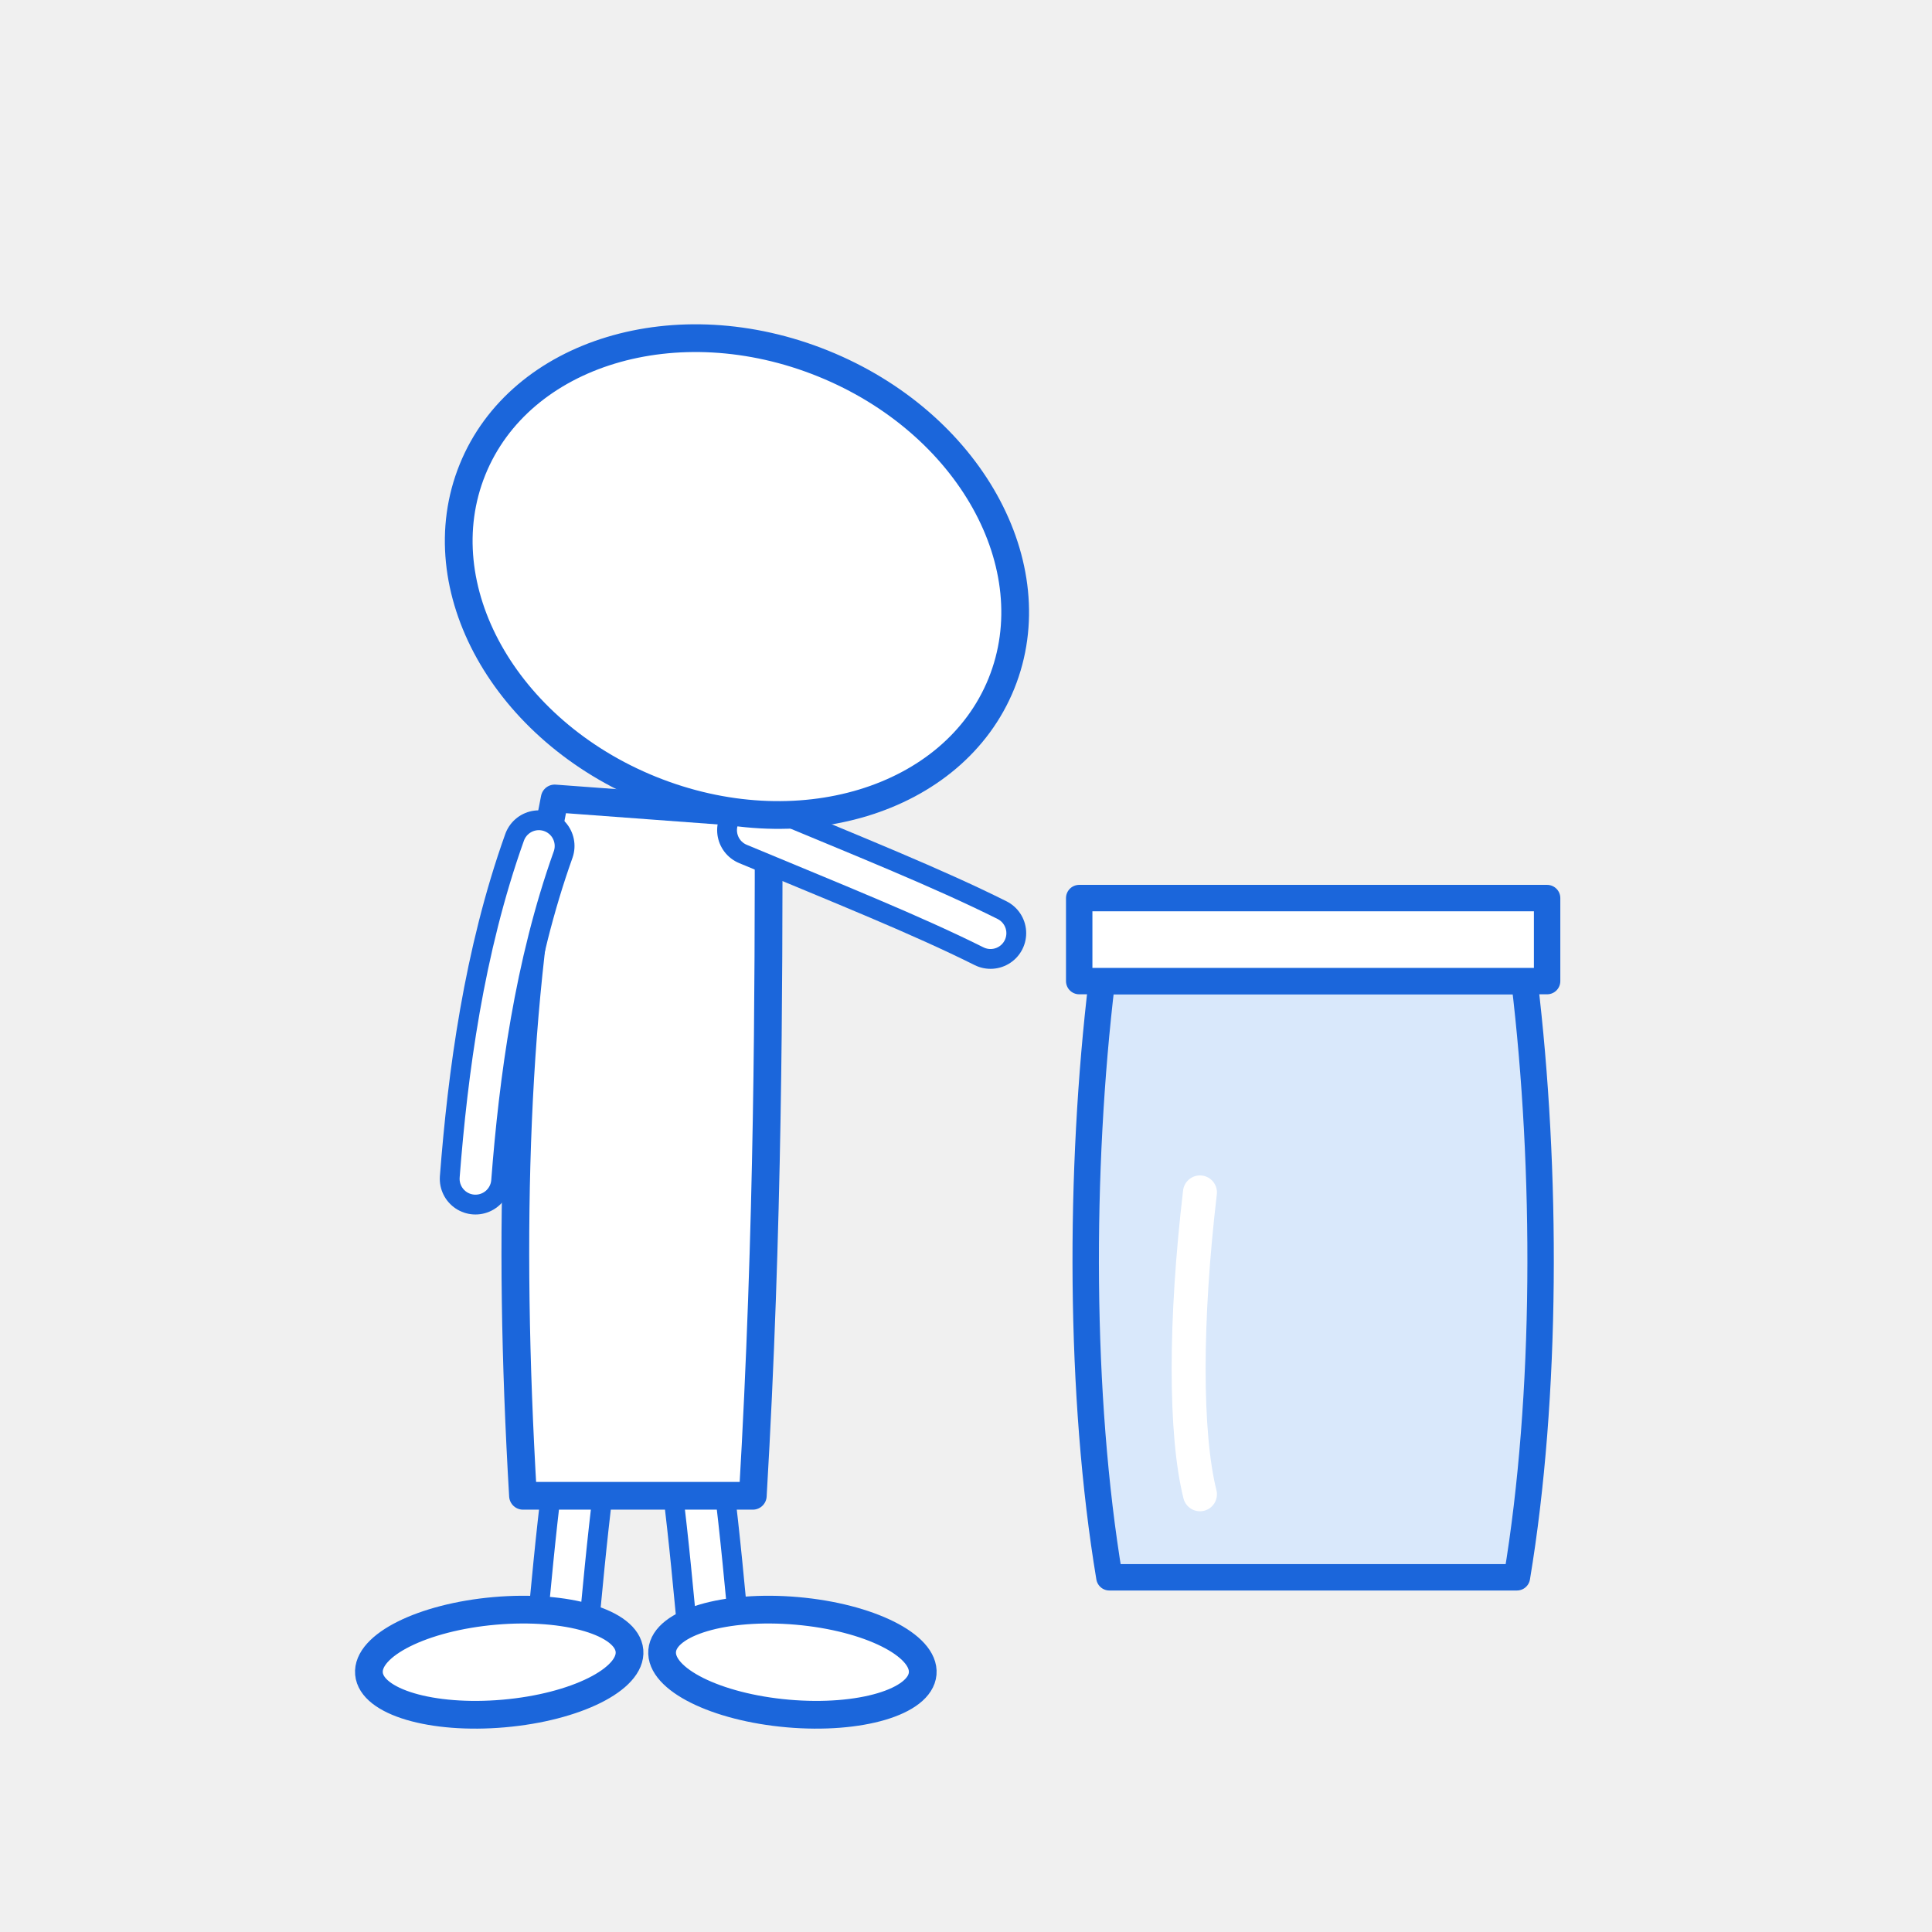
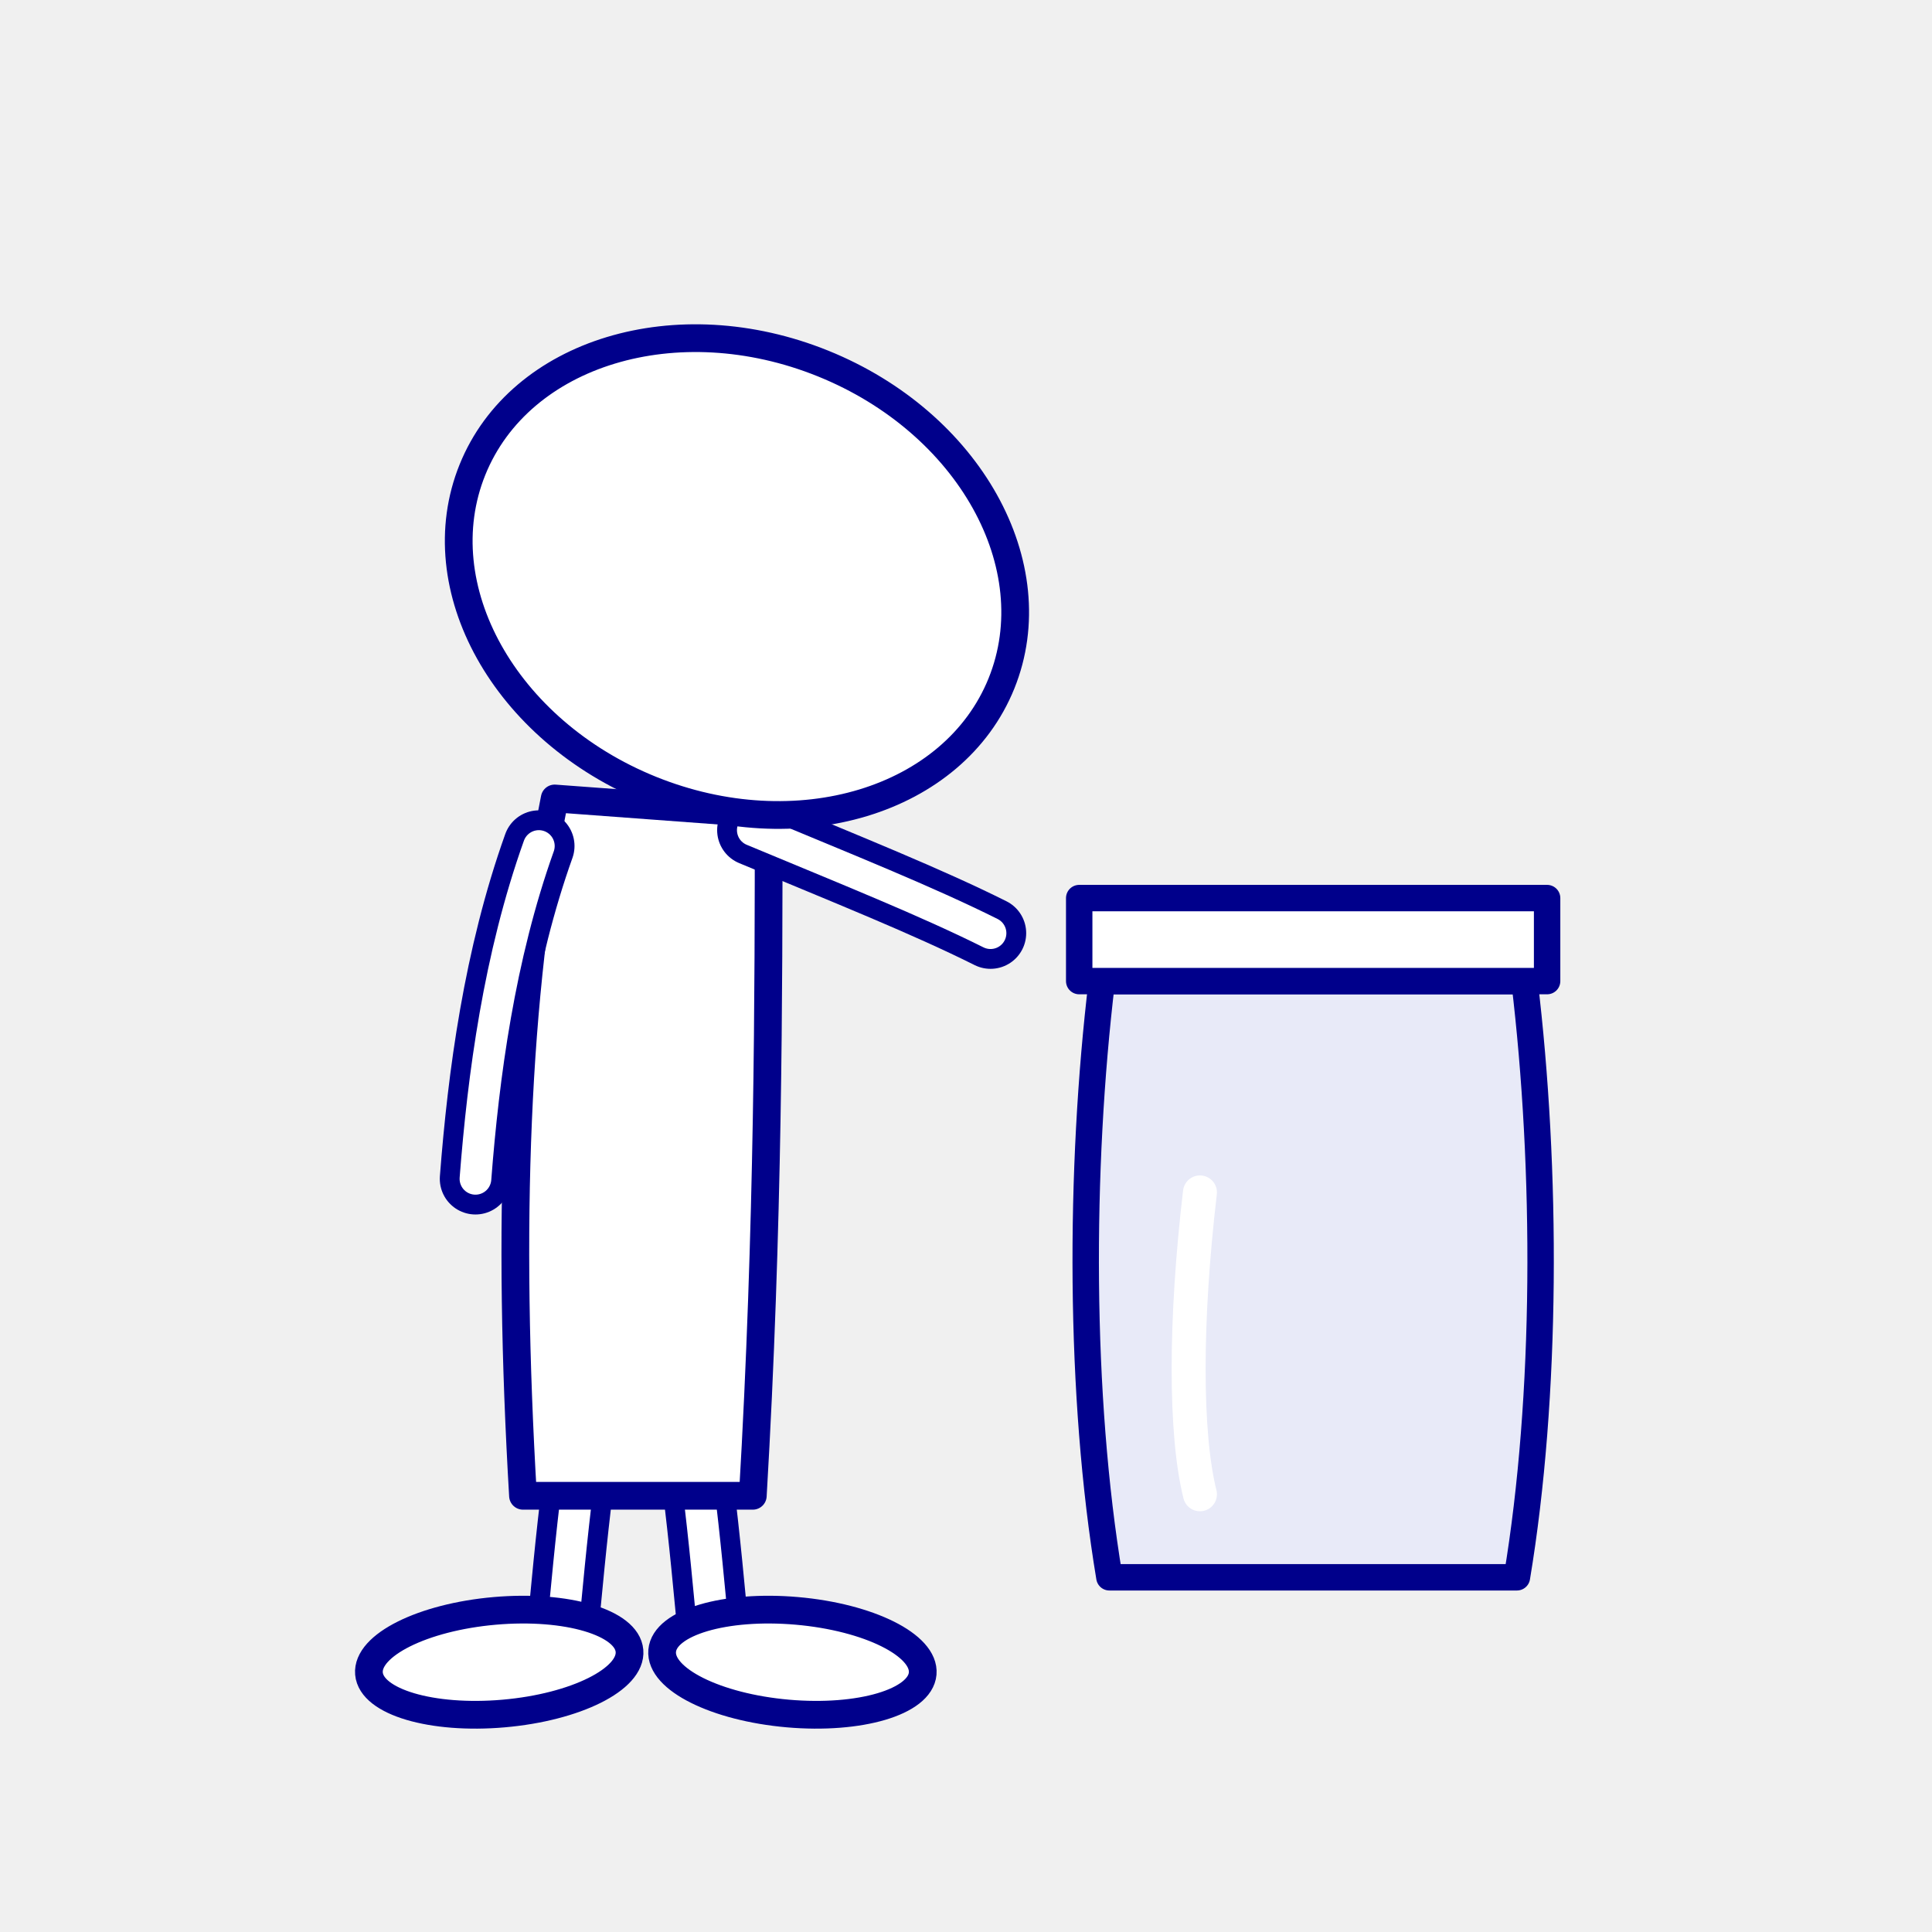
<svg xmlns="http://www.w3.org/2000/svg" width="512" height="512" viewBox="0 0 512 512">
  <g transform="translate(348 330)">
-     <path d="M-56 -70 C -62 -20 -62 40 -54 88 L 54 88 C 62 40 62 -20 56 -70 Z" fill="#D9E8FB" stroke="#1B66DB" stroke-width="7" stroke-linecap="round" stroke-linejoin="round" />
-     <path d="M-62 -70 L 62 -70 L 62 -92 L -62 -92 Z" fill="#FFFFFF" stroke="#1B66DB" stroke-width="7" stroke-linecap="round" stroke-linejoin="round" />
+     <path d="M-56 -70 C -62 -20 -62 40 -54 88 L 54 88 C 62 40 62 -20 56 -70 Z" fill="#e8eaf8" stroke="#00008b" stroke-width="7" stroke-linecap="round" stroke-linejoin="round" />
+     <path d="M-62 -70 L 62 -70 L 62 -92 L -62 -92 Z" fill="#FFFFFF" stroke="#00008b" stroke-width="7" stroke-linecap="round" stroke-linejoin="round" />
    <path d="M-30 -14 C -34 20 -34 50 -30 66" fill="none" stroke="#FFFFFF" stroke-width="9" stroke-linecap="round" stroke-linejoin="round" />
  </g>
  <g transform="translate(168 262) scale(1.05)">
-     <path d="M-14 124 C -16 140 -17 152 -18 162" fill="none" stroke="#1B66DB" stroke-width="18" stroke-linecap="round" stroke-linejoin="round" />
+     <path d="M-14 124 C -16 140 -17 152 -18 162" fill="none" stroke="#00008b" stroke-width="18" stroke-linecap="round" stroke-linejoin="round" />
    <path d="M-14 124 C -16 140 -17 152 -18 162" fill="none" stroke="#FFFFFF" stroke-width="8" stroke-linecap="round" stroke-linejoin="round" />
-     <path d="M16 124 C 18 140 19 152 20 162" fill="none" stroke="#1B66DB" stroke-width="18" stroke-linecap="round" stroke-linejoin="round" />
+     <path d="M16 124 C 18 140 19 152 20 162" fill="none" stroke="#00008b" stroke-width="18" stroke-linecap="round" stroke-linejoin="round" />
    <path d="M16 124 C 18 140 19 152 20 162" fill="none" stroke="#FFFFFF" stroke-width="8" stroke-linecap="round" stroke-linejoin="round" />
-     <ellipse cx="-34" cy="170" rx="33" ry="13" transform="rotate(-5 -34 170)" fill="#FFFFFF" stroke="#1B66DB" stroke-width="7" />
-     <ellipse cx="40" cy="170" rx="33" ry="13" transform="rotate(5 40 170)" fill="#FFFFFF" stroke="#1B66DB" stroke-width="7" />
-     <path d="M-20 -48 C -30 2 -32 60 -28 128 L 30 128 C 34 60 34 0 34 -44 Z" fill="#FFFFFF" stroke="#1B66DB" stroke-width="7" stroke-linecap="round" stroke-linejoin="round" />
-     <path d="M-24 -36 C -34 -8 -38 22 -40 48" fill="none" stroke="#1B66DB" stroke-width="18" stroke-linecap="round" stroke-linejoin="round" />
+     <ellipse cx="-34" cy="170" rx="33" ry="13" transform="rotate(-5 -34 170)" fill="#FFFFFF" stroke="#00008b" stroke-width="7" />
+     <ellipse cx="40" cy="170" rx="33" ry="13" transform="rotate(5 40 170)" fill="#FFFFFF" stroke="#00008b" stroke-width="7" />
+     <path d="M-20 -48 C -30 2 -32 60 -28 128 L 30 128 C 34 60 34 0 34 -44 Z" fill="#FFFFFF" stroke="#00008b" stroke-width="7" stroke-linecap="round" stroke-linejoin="round" />
+     <path d="M-24 -36 C -34 -8 -38 22 -40 48" fill="none" stroke="#00008b" stroke-width="18" stroke-linecap="round" stroke-linejoin="round" />
    <path d="M-24 -36 C -34 -8 -38 22 -40 48" fill="none" stroke="#FFFFFF" stroke-width="8" stroke-linecap="round" stroke-linejoin="round" />
-     <path d="M30 -40 C 54 -30 74 -22 90 -14" fill="none" stroke="#1B66DB" stroke-width="18" stroke-linecap="round" stroke-linejoin="round" />
+     <path d="M30 -40 C 54 -30 74 -22 90 -14" fill="none" stroke="#00008b" stroke-width="18" stroke-linecap="round" stroke-linejoin="round" />
    <path d="M30 -40 C 54 -30 74 -22 90 -14" fill="none" stroke="#FFFFFF" stroke-width="8" stroke-linecap="round" stroke-linejoin="round" />
-     <ellipse cx="26" cy="-104" rx="72" ry="58" transform="rotate(22 26 -104)" fill="#FFFFFF" stroke="#1B66DB" stroke-width="7" />
+     <ellipse cx="26" cy="-104" rx="72" ry="58" transform="rotate(22 26 -104)" fill="#FFFFFF" stroke="#00008b" stroke-width="7" />
  </g>
</svg>
